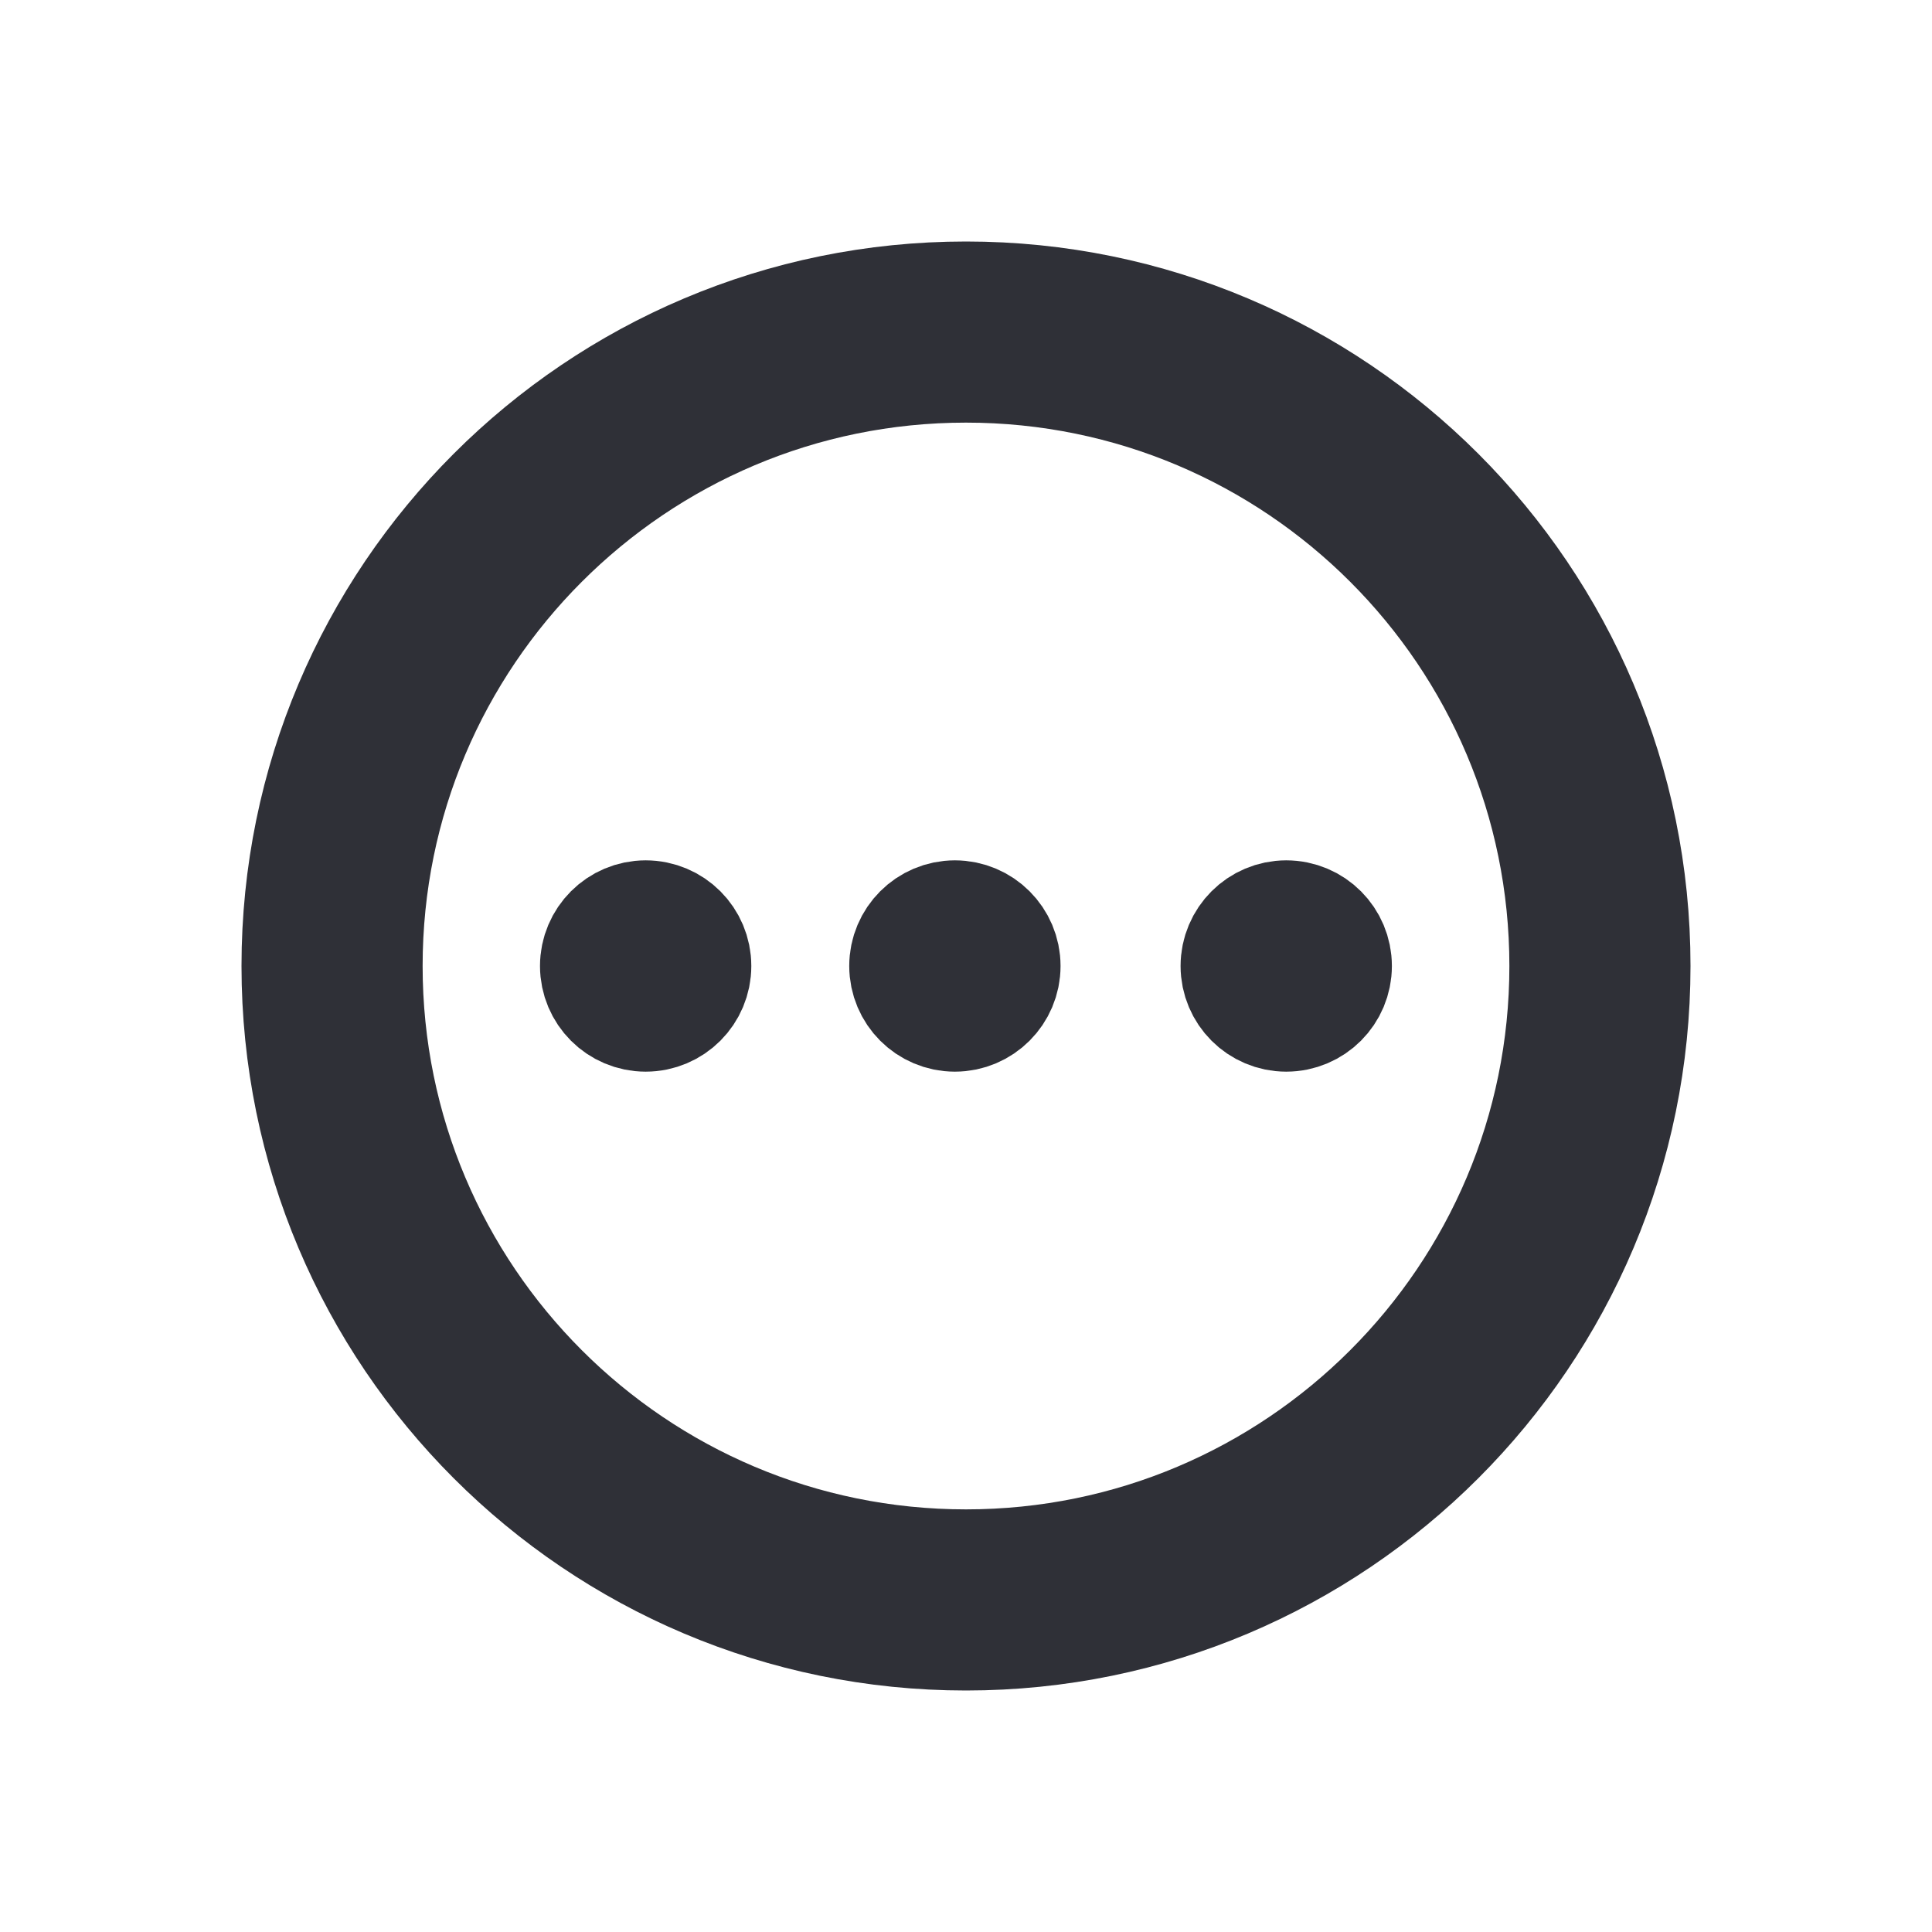
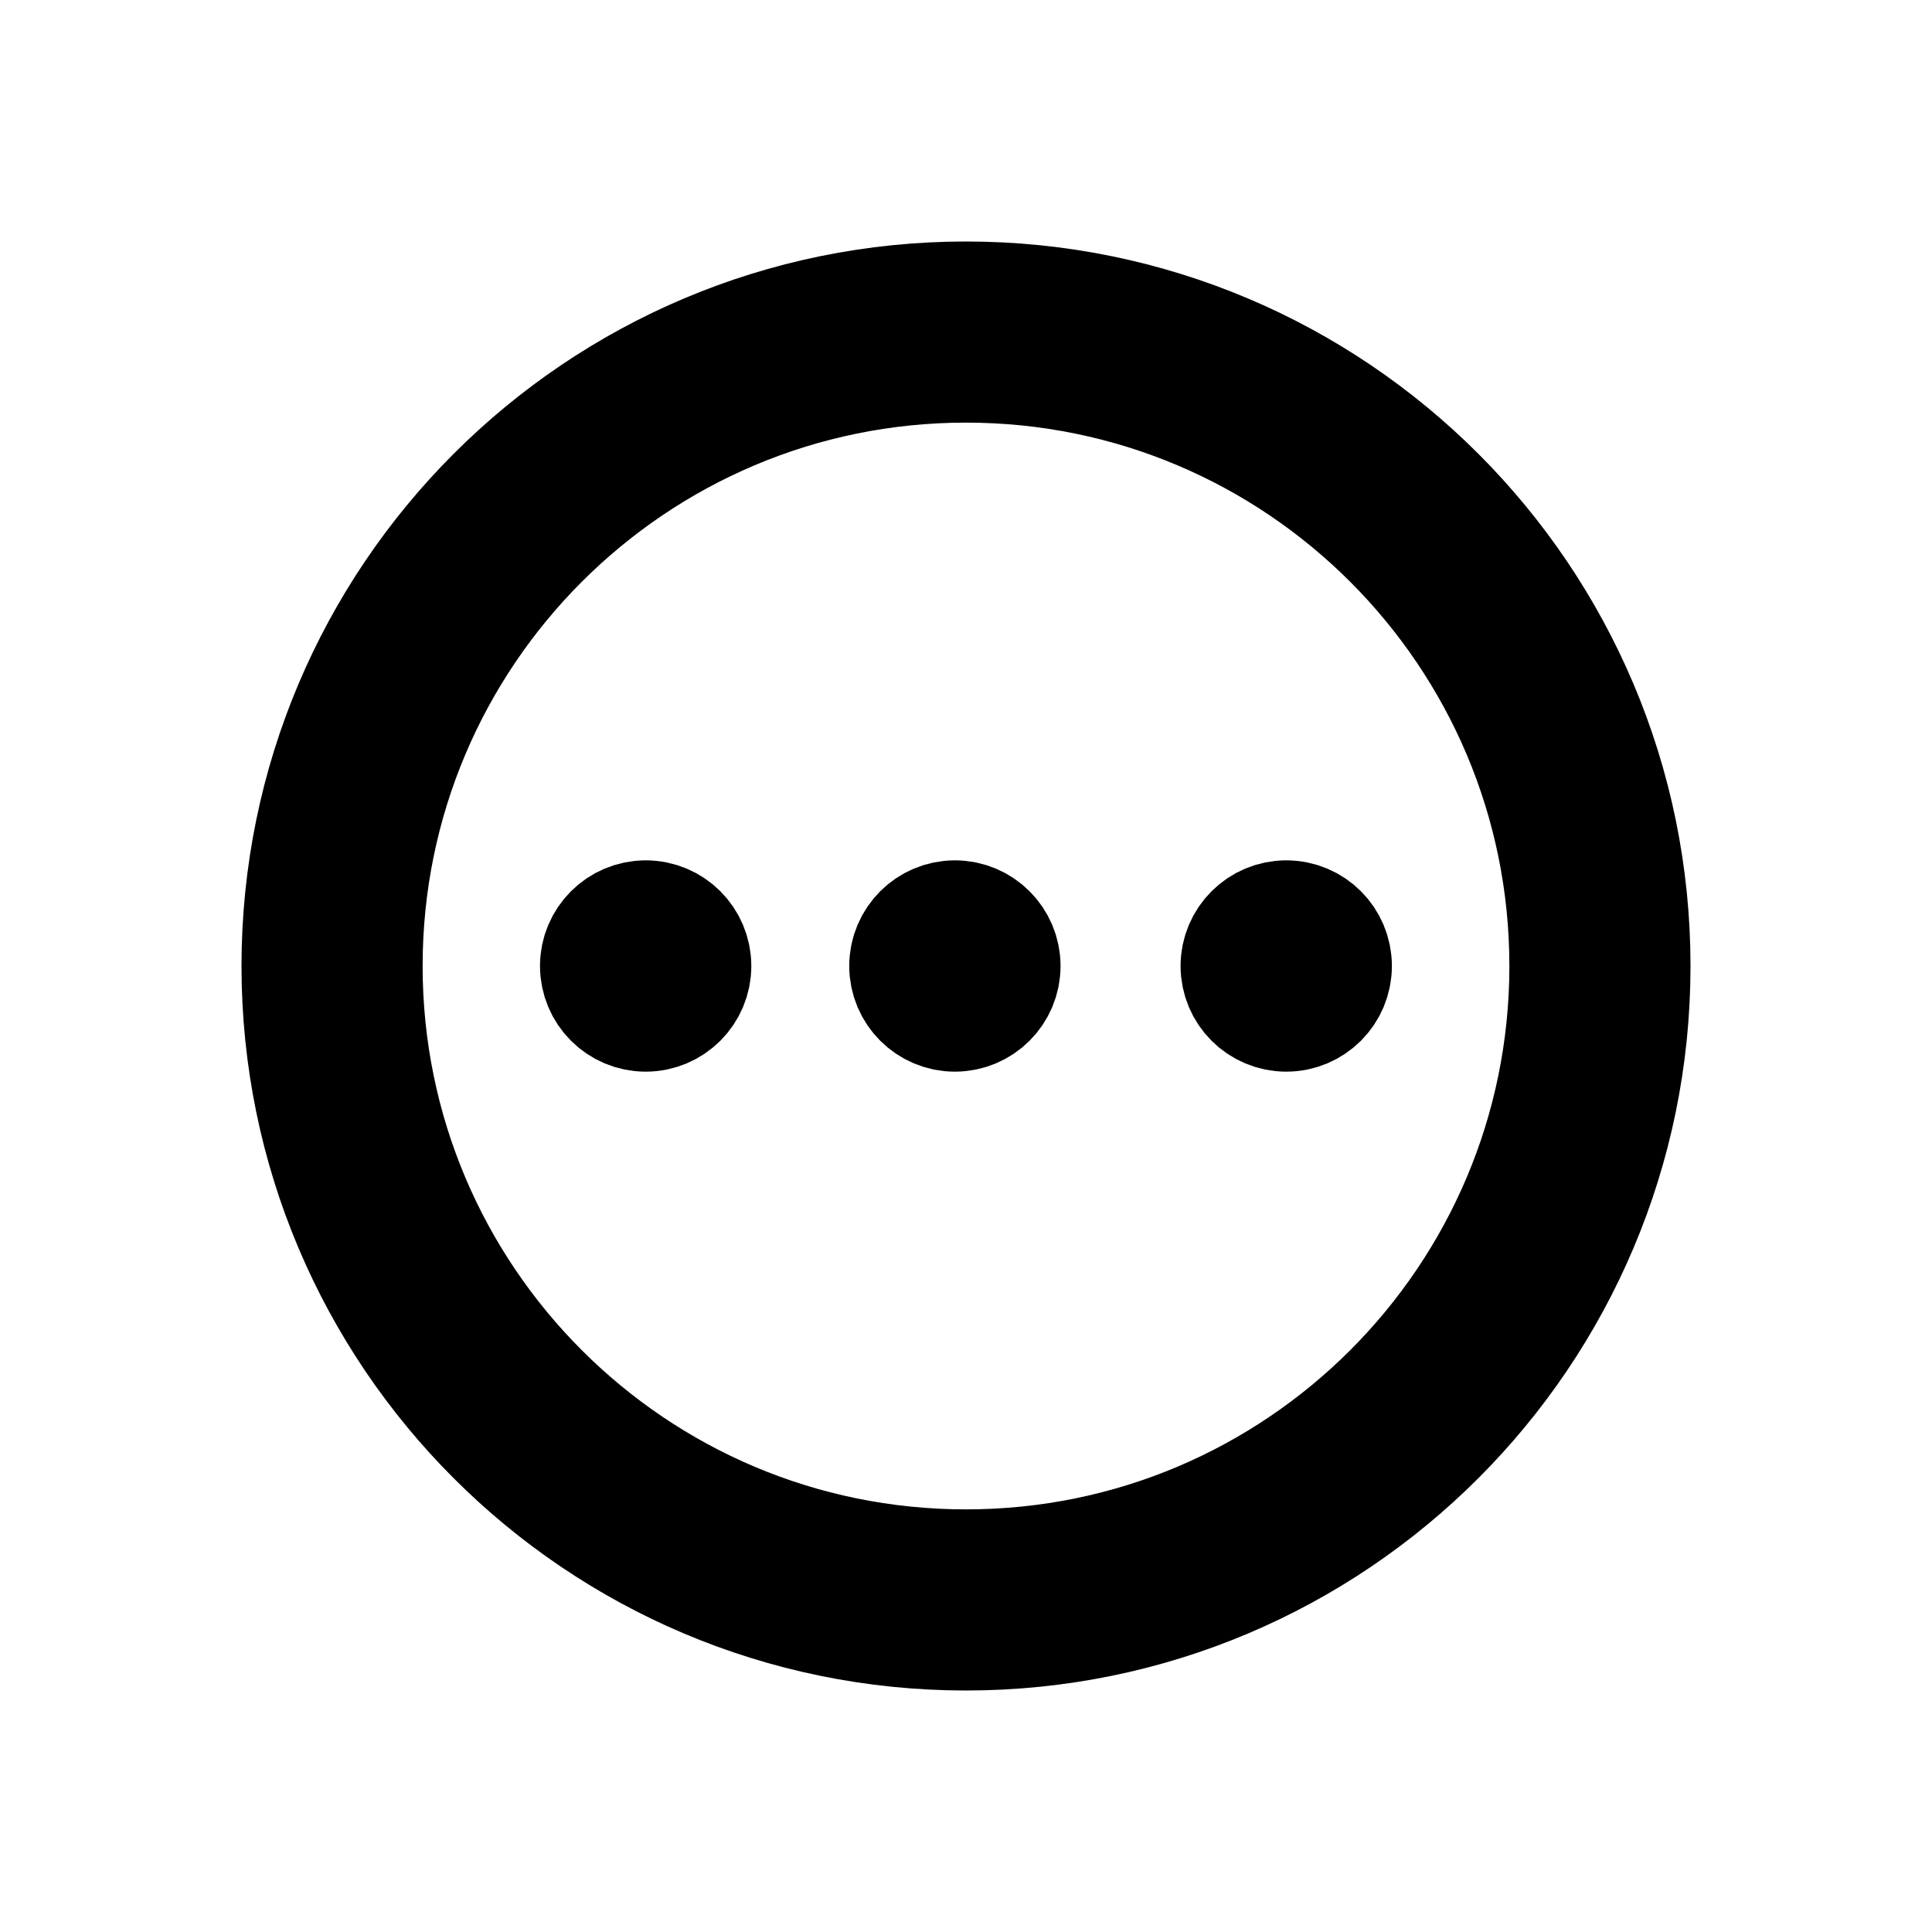
<svg xmlns="http://www.w3.org/2000/svg" width="16" height="16" viewBox="0 0 16 16" fill="none">
-   <path d="M8 13.25C10.899 13.25 13.25 10.899 13.25 8C13.25 5.101 10.899 2.75 8 2.75C5.101 2.75 2.75 5.101 2.75 8C2.75 10.899 5.101 13.25 8 13.25Z" stroke="#2F3037" stroke-width="1.5" stroke-linecap="round" stroke-linejoin="round" />
-   <path d="M5.722 8C5.722 8.207 5.555 8.375 5.347 8.375C5.14 8.375 4.972 8.207 4.972 8C4.972 7.793 5.14 7.625 5.347 7.625C5.555 7.625 5.722 7.793 5.722 8Z" fill="#2F3037" />
-   <path d="M8.283 8C8.283 8.207 8.115 8.375 7.908 8.375C7.701 8.375 7.533 8.207 7.533 8C7.533 7.793 7.701 7.625 7.908 7.625C8.115 7.625 8.283 7.793 8.283 8Z" fill="#2F3037" />
-   <path d="M11.027 8C11.027 8.207 10.86 8.375 10.652 8.375C10.445 8.375 10.277 8.207 10.277 8C10.277 7.793 10.445 7.625 10.652 7.625C10.86 7.625 11.027 7.793 11.027 8Z" fill="#2F3037" />
-   <path d="M5.722 8C5.722 8.207 5.555 8.375 5.347 8.375C5.14 8.375 4.972 8.207 4.972 8C4.972 7.793 5.14 7.625 5.347 7.625C5.555 7.625 5.722 7.793 5.722 8Z" stroke="#2F3037" stroke-linecap="round" stroke-linejoin="round" />
-   <path d="M8.283 8C8.283 8.207 8.115 8.375 7.908 8.375C7.701 8.375 7.533 8.207 7.533 8C7.533 7.793 7.701 7.625 7.908 7.625C8.115 7.625 8.283 7.793 8.283 8Z" stroke="#2F3037" stroke-linecap="round" stroke-linejoin="round" />
-   <path d="M11.027 8C11.027 8.207 10.86 8.375 10.652 8.375C10.445 8.375 10.277 8.207 10.277 8C10.277 7.793 10.445 7.625 10.652 7.625C10.86 7.625 11.027 7.793 11.027 8Z" stroke="#2F3037" stroke-linecap="round" stroke-linejoin="round" />
+   <path d="M8 13.25C10.899 13.25 13.25 10.899 13.25 8C13.25 5.101 10.899 2.75 8 2.75C5.101 2.75 2.75 5.101 2.75 8C2.75 10.899 5.101 13.25 8 13.25Z" stroke="currentColor" stroke-width="1.5" stroke-linecap="round" stroke-linejoin="round" />
+   <path d="M5.722 8C5.722 8.207 5.555 8.375 5.347 8.375C5.14 8.375 4.972 8.207 4.972 8C4.972 7.793 5.14 7.625 5.347 7.625C5.555 7.625 5.722 7.793 5.722 8Z" fill="currentColor" />
+   <path d="M8.283 8C8.283 8.207 8.115 8.375 7.908 8.375C7.701 8.375 7.533 8.207 7.533 8C7.533 7.793 7.701 7.625 7.908 7.625C8.115 7.625 8.283 7.793 8.283 8Z" fill="currentColor" />
+   <path d="M11.027 8C11.027 8.207 10.86 8.375 10.652 8.375C10.445 8.375 10.277 8.207 10.277 8C10.277 7.793 10.445 7.625 10.652 7.625C10.86 7.625 11.027 7.793 11.027 8Z" fill="currentColor" />
+   <path d="M5.722 8C5.722 8.207 5.555 8.375 5.347 8.375C5.14 8.375 4.972 8.207 4.972 8C4.972 7.793 5.14 7.625 5.347 7.625C5.555 7.625 5.722 7.793 5.722 8Z" stroke="currentColor" stroke-linecap="round" stroke-linejoin="round" />
+   <path d="M8.283 8C8.283 8.207 8.115 8.375 7.908 8.375C7.701 8.375 7.533 8.207 7.533 8C7.533 7.793 7.701 7.625 7.908 7.625C8.115 7.625 8.283 7.793 8.283 8Z" stroke="currentColor" stroke-linecap="round" stroke-linejoin="round" />
+   <path d="M11.027 8C11.027 8.207 10.86 8.375 10.652 8.375C10.445 8.375 10.277 8.207 10.277 8C10.277 7.793 10.445 7.625 10.652 7.625C10.86 7.625 11.027 7.793 11.027 8Z" stroke="currentColor" stroke-linecap="round" stroke-linejoin="round" />
</svg>
